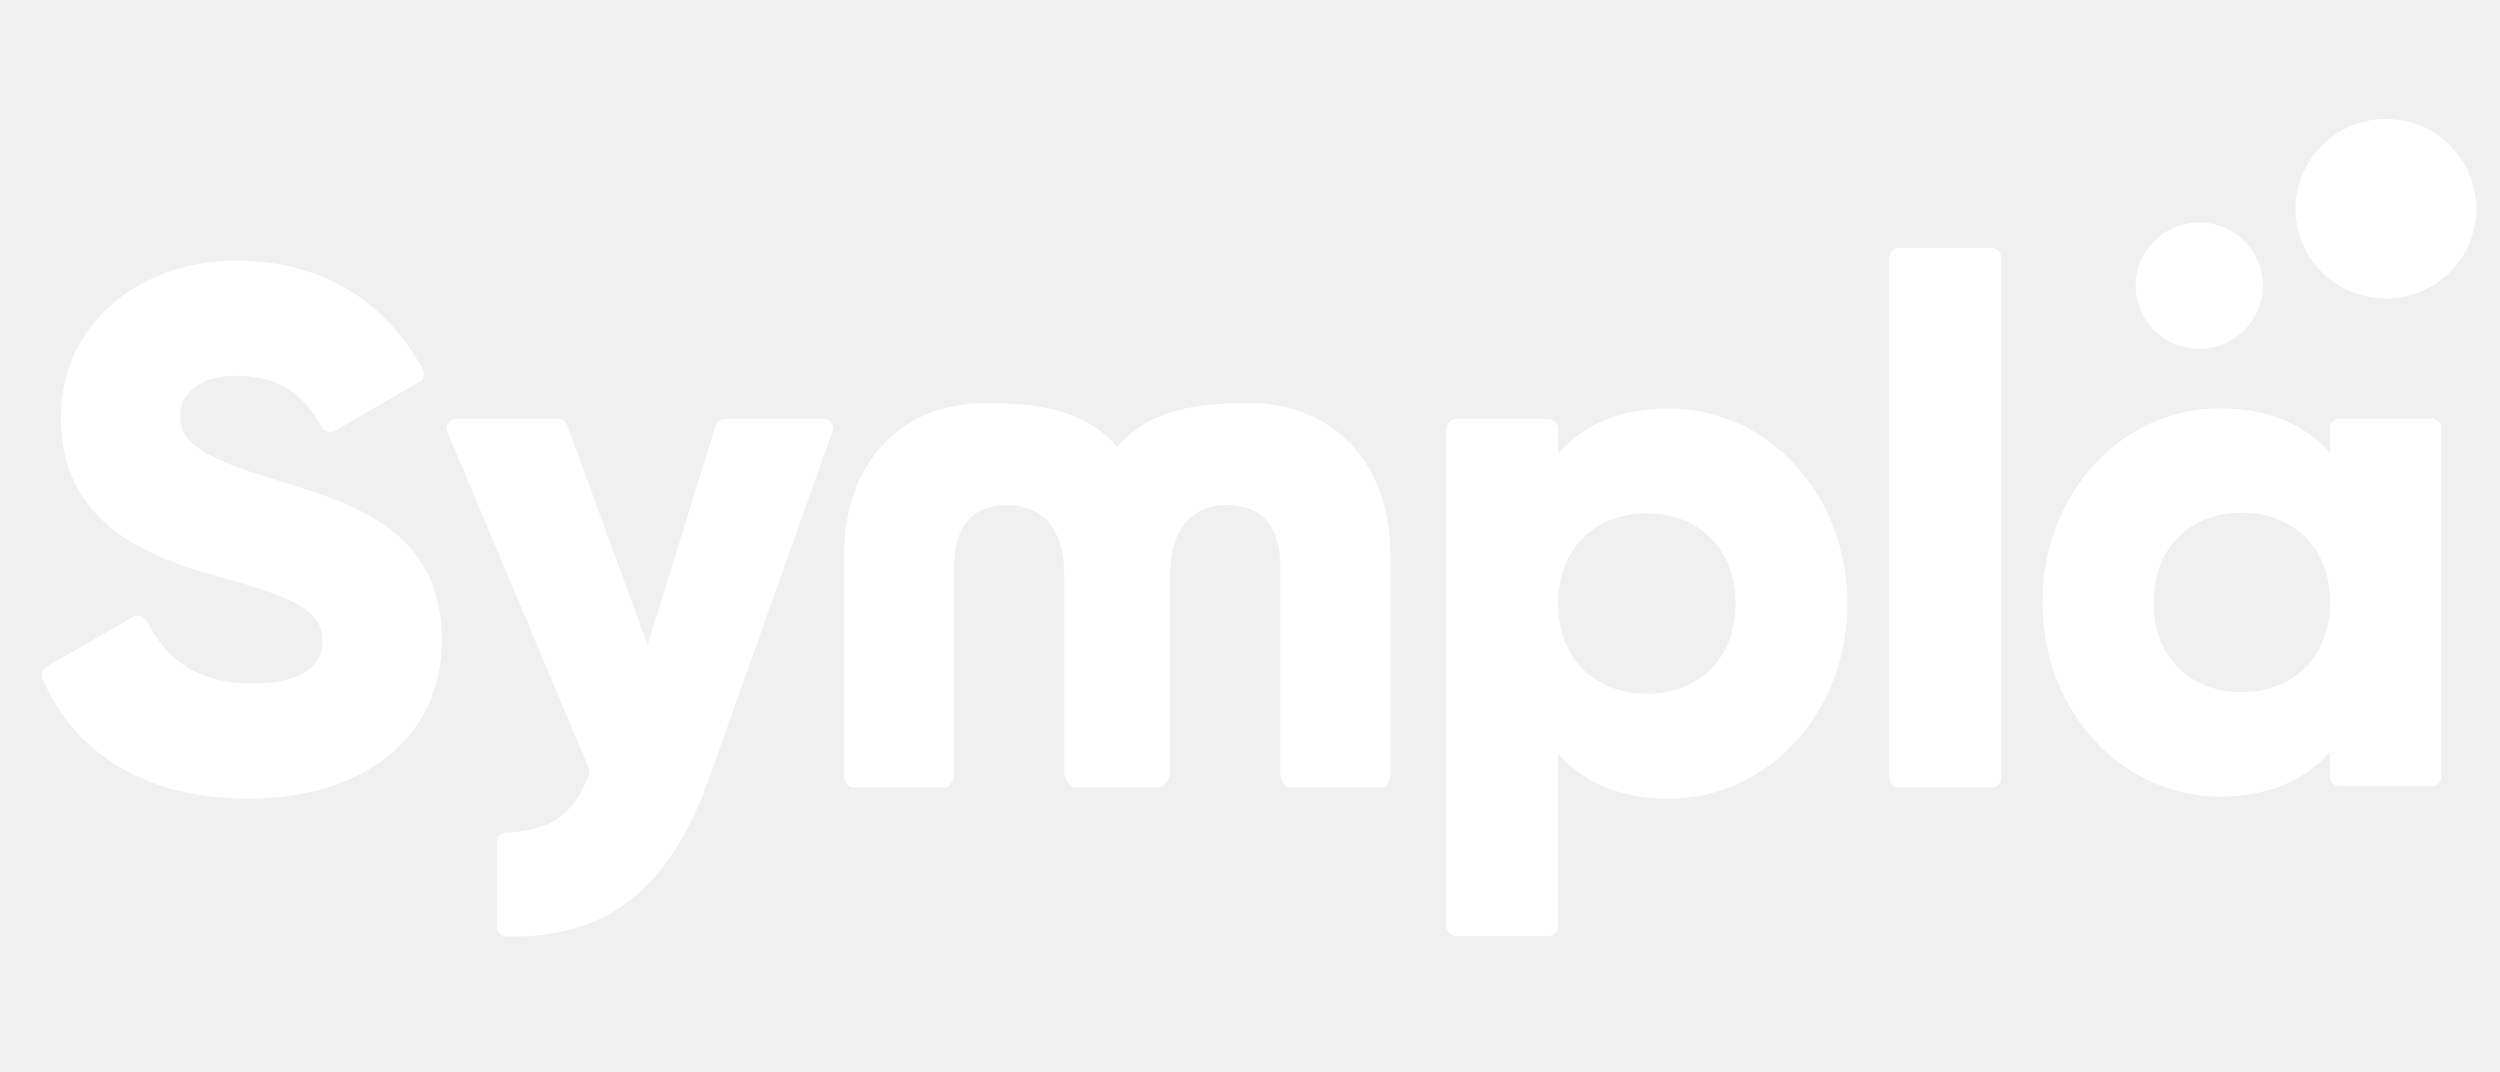
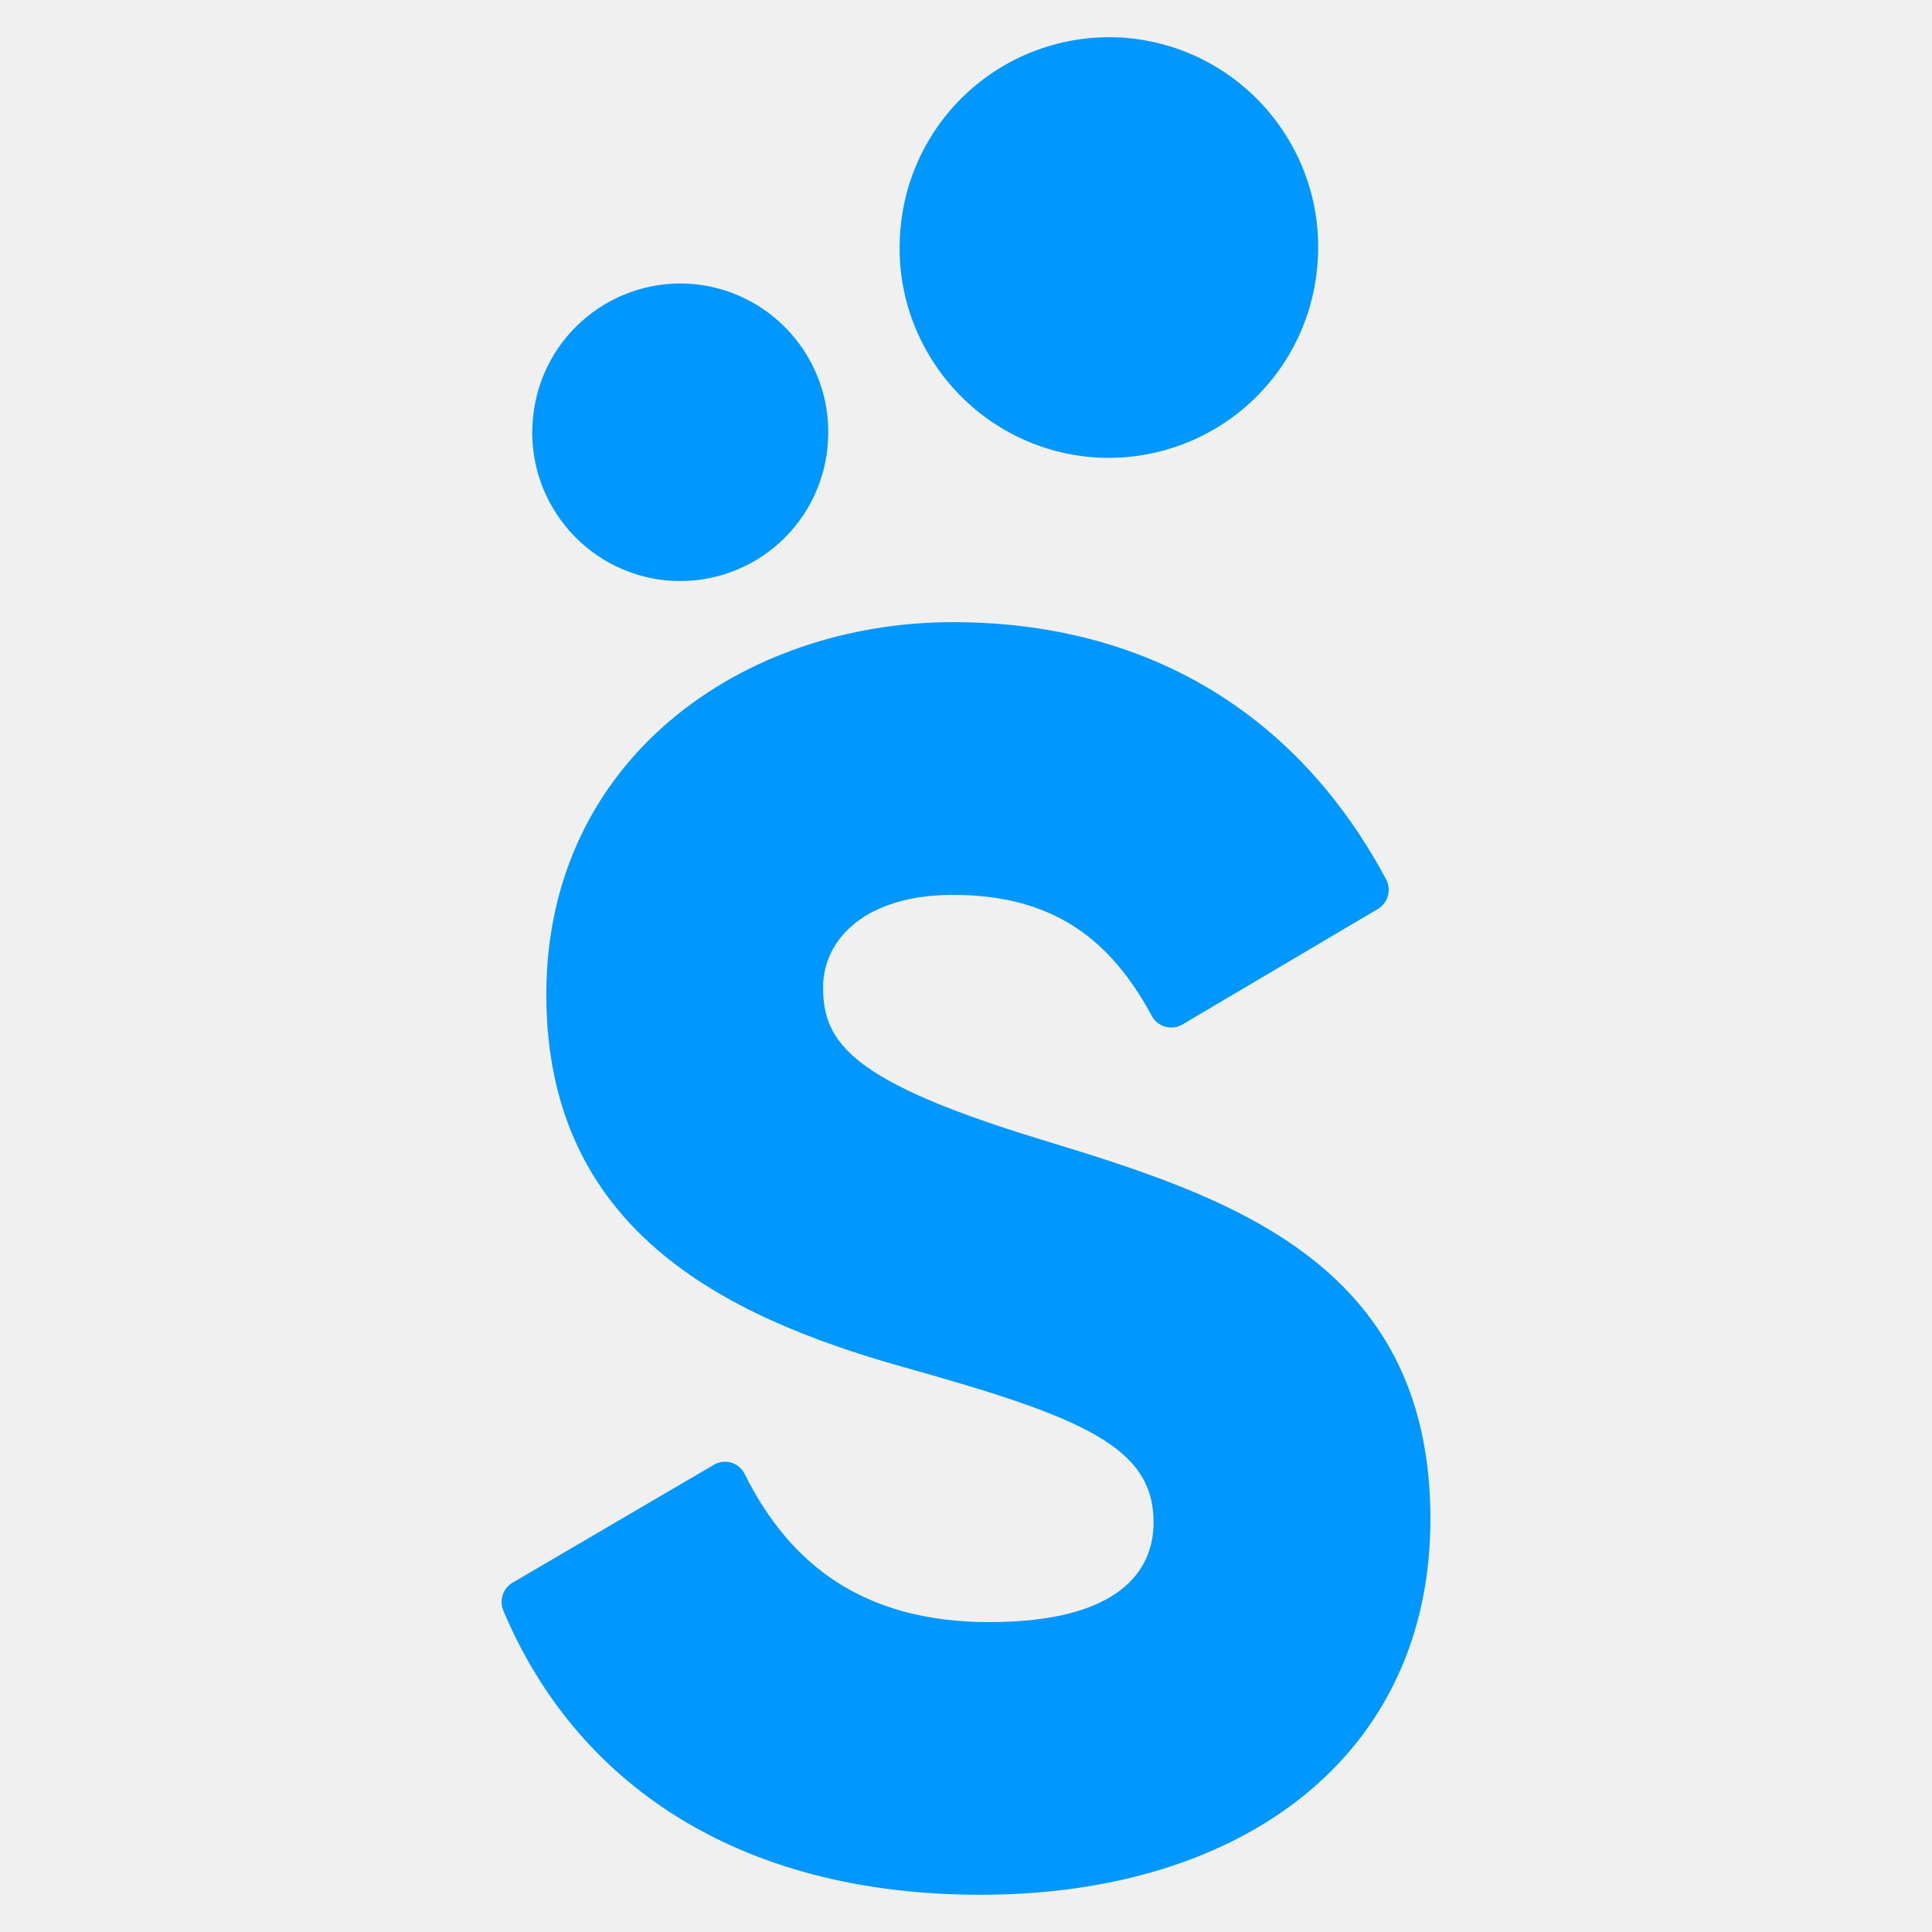
- <svg xmlns="http://www.w3.org/2000/svg" fill="#FFF" viewBox="0 0 60 25" width="112" height="48" class="jbttol6 jbttol8" aria-label="Sympla sua plataforma de eventos" role="img">
-   <path d="M58.592 9.913v8.375a.226.226 0 0 1-.227.225H56.15a.226.226 0 0 1-.227-.225v-.605c-.587.67-1.459 1.077-2.652 1.077-2.331 0-4.253-2.03-4.253-4.66 0-2.63 1.922-4.659 4.253-4.659 1.193 0 2.065.406 2.652 1.077v-.605c0-.124.102-.225.227-.225h2.216c.126 0 .227.1.227.225zM1.114 15.645l2.083-1.197a.228.228 0 0 1 .317.093c.46.908 1.216 1.504 2.528 1.504 1.36 0 1.7-.532 1.7-1.011 0-.763-.716-1.065-2.595-1.58-1.86-.514-3.685-1.4-3.685-3.778 0-2.395 2.04-3.779 4.204-3.779 1.984 0 3.552.907 4.48 2.61.058.107.02.24-.086.302L8.04 9.98a.229.229 0 0 1-.316-.087c-.421-.764-1.005-1.23-2.058-1.23-.894 0-1.342.444-1.342.94 0 .569.305.96 2.255 1.545 1.896.567 4.025 1.224 4.025 3.85 0 2.394-1.932 3.813-4.651 3.813-2.54 0-4.196-1.158-4.935-2.884a.225.225 0 0 1 .096-.283zm18.65-5.951c.158 0 .268.154.216.3l-2.953 8.304c-.972 2.736-2.5 3.87-4.876 3.822a.227.227 0 0 1-.223-.226V19.85c0-.121.097-.22.219-.226 1.072-.044 1.615-.427 1.985-1.38a.227.227 0 0 0-.002-.17l-3.394-8.067a.226.226 0 0 1 .21-.313h2.45c.097 0 .182.06.215.149l1.931 5.28 1.633-5.27a.228.228 0 0 1 .217-.16h2.373zm24.573 4.435c0 2.643-1.933 4.683-4.276 4.683-1.2 0-2.076-.408-2.666-1.082v4.132c0 .138-.113.25-.253.25h-2.178a.251.251 0 0 1-.253-.25V9.944c0-.138.113-.25.253-.25h2.178c.14 0 .253.112.253.25v.583c.59-.674 1.467-1.082 2.666-1.082 2.343 0 4.276 2.04 4.276 4.684zM45.57 5.59h2.228c.126 0 .228.1.228.226v12.498a.227.227 0 0 1-.228.226H45.57a.227.227 0 0 1-.228-.226V5.817c0-.125.102-.226.228-.226zM29.972 9.317c2.058 0 3.399 1.455 3.399 3.672v5.22c0 .126-.067.332-.193.332H30.95c-.125 0-.223-.206-.223-.331v-4.99c0-.887-.409-1.455-1.268-1.455-.894 0-1.375.621-1.375 1.668v4.777c0 .125-.147.331-.273.331h-1.996c-.125 0-.273-.206-.273-.331v-4.777c0-1.047-.48-1.668-1.375-1.668-.86 0-1.268.568-1.268 1.455v4.99c0 .125-.097.331-.223.331h-2.228c-.126 0-.193-.206-.193-.331v-5.22c0-2.218 1.34-3.673 3.397-3.673 1.12 0 2.332.099 3.158 1.047.826-.948 2.043-1.047 3.162-1.047zm24.33-2.669a1.524 1.524 0 0 1-1.673 1.356 1.518 1.518 0 0 1-1.367-1.659 1.525 1.525 0 0 1 1.673-1.355c.84.083 1.452.826 1.367 1.658zm5.12-1.78a2.167 2.167 0 0 1-2.377 1.928 2.158 2.158 0 0 1-1.943-2.358 2.167 2.167 0 0 1 2.378-1.927 2.158 2.158 0 0 1 1.943 2.358zm-3.5 9.232c0-1.323-.89-2.153-2.118-2.153-1.228 0-2.118.83-2.118 2.153 0 1.324.89 2.154 2.118 2.154 1.228 0 2.118-.83 2.118-2.154zm-14.269.029c0-1.33-.895-2.164-2.13-2.164-1.234 0-2.128.833-2.128 2.164 0 1.33.894 2.164 2.129 2.164 1.234 0 2.129-.834 2.129-2.164z" />
+ <svg xmlns="http://www.w3.org/2000/svg" viewBox="1.260 0.823 25.480 25.480" fill="#0097FF">
+   <path d="M16.16 1.327a2.77 2.77 0 0 1 2.47 3.038 2.763 2.763 0 0 1-3.021 2.483 2.77 2.77 0 0 1-2.47-3.038 2.763 2.763 0 0 1 3.021-2.483ZM12.173 6.72a1.96 1.96 0 0 0-1.747-2.149A1.955 1.955 0 0 0 8.29 6.328a1.96 1.96 0 0 0 1.747 2.149 1.954 1.954 0 0 0 2.137-1.757ZM8.02 21.696l2.657-1.556a.289.289 0 0 1 .404.122c.587 1.18 1.552 1.954 3.225 1.954 1.734 0 2.168-.692 2.168-1.314 0-.992-.913-1.384-3.309-2.052-2.373-.669-4.7-1.822-4.7-4.911 0-3.113 2.6-4.911 5.362-4.911 2.53 0 4.53 1.179 5.713 3.391a.295.295 0 0 1-.11.393l-2.577 1.523a.29.29 0 0 1-.402-.113c-.537-.993-1.282-1.597-2.624-1.597-1.141 0-1.712.576-1.712 1.222 0 .737.388 1.245 2.876 2.005 2.418.738 5.134 1.591 5.134 5.004 0 3.112-2.465 4.956-5.933 4.956-3.24 0-5.352-1.505-6.294-3.748a.295.295 0 0 1 .122-.368Z" />
</svg>
